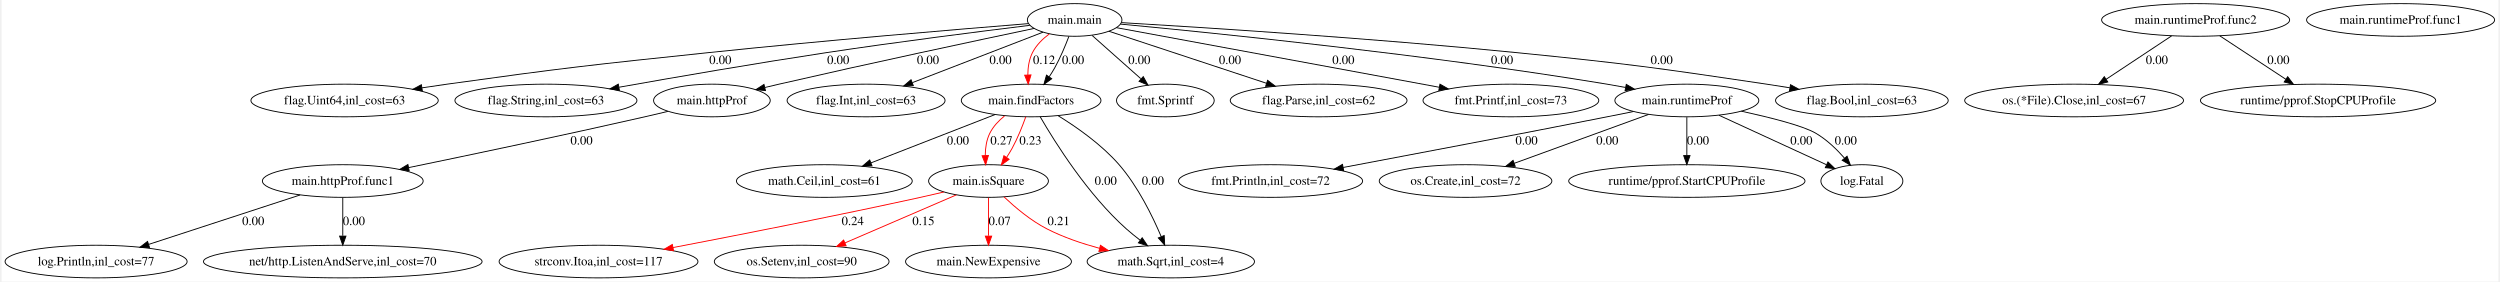
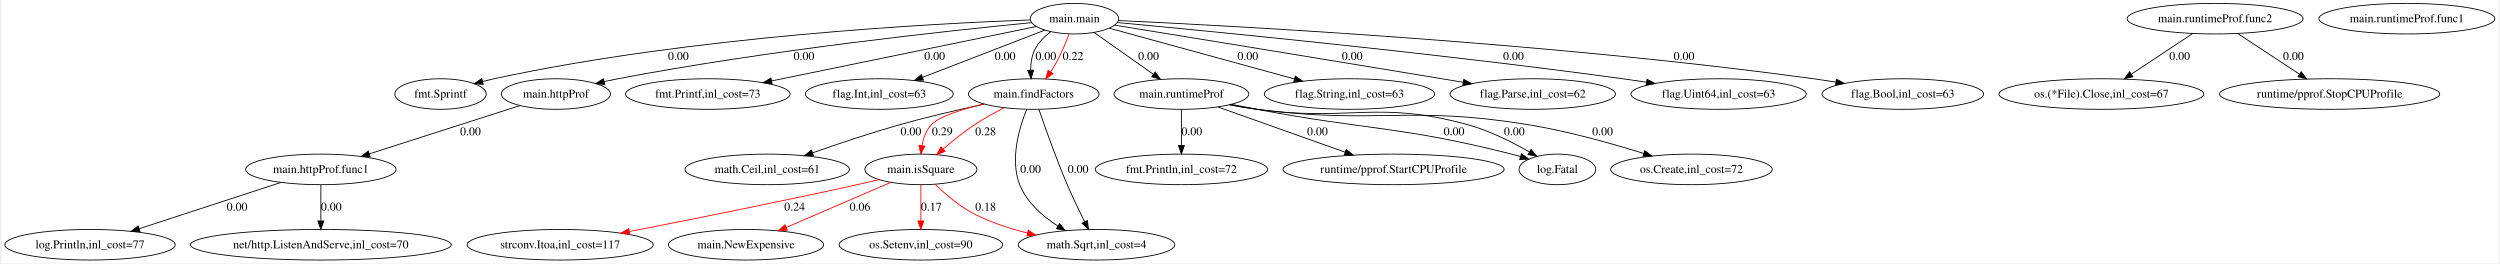
- <svg xmlns="http://www.w3.org/2000/svg" width="2753pt" height="310pt" viewBox="0.00 0.00 2753.01 310.40">
+ <svg xmlns="http://www.w3.org/2000/svg" width="2942pt" height="310pt" viewBox="0.00 0.00 2942.01 310.40">
  <g id="graph0" class="graph" transform="scale(1 1) rotate(0) translate(4 306.4)">
-     <polygon fill="#ffffff" stroke="transparent" points="-4,4 -4,-306.4 2749.005,-306.4 2749.005,4 -4,4" />
+     <polygon fill="#ffffff" stroke="transparent" points="-4,4 -4,-306.4 2938.005,-306.4 2938.005,4 -4,4" />
    <g id="node1" class="node">
-       <ellipse fill="none" stroke="#000000" cx="1395.178" cy="-106.8" rx="101.496" ry="18" />
-       <text text-anchor="middle" x="1395.178" y="-102.6" font-family="Times,serif" font-size="14.00" fill="#000000">fmt.Println,inl_cost=72</text>
+       <ellipse fill="none" stroke="#000000" cx="1386.178" cy="-106.8" rx="101.496" ry="18" />
+       <text text-anchor="middle" x="1386.178" y="-102.6" font-family="Times,serif" font-size="14.00" fill="#000000">fmt.Println,inl_cost=72</text>
    </g>
    <g id="node2" class="node">
-       <ellipse fill="none" stroke="#000000" cx="2281.178" cy="-195.6" rx="120.639" ry="18" />
-       <text text-anchor="middle" x="2281.178" y="-191.4" font-family="Times,serif" font-size="14.00" fill="#000000">os.(*File).Close,inl_cost=67</text>
+       <ellipse fill="none" stroke="#000000" cx="372.178" cy="-106.8" rx="88.627" ry="18" />
+       <text text-anchor="middle" x="372.178" y="-102.6" font-family="Times,serif" font-size="14.00" fill="#000000">main.httpProf.func1</text>
    </g>
    <g id="node3" class="node">
      <ellipse fill="none" stroke="#000000" cx="100.178" cy="-18" rx="100.356" ry="18" />
      <text text-anchor="middle" x="100.178" y="-13.8" font-family="Times,serif" font-size="14.00" fill="#000000">log.Println,inl_cost=77</text>
-     </g>
-     <g id="node4" class="node">
-       <ellipse fill="none" stroke="#000000" cx="374.178" cy="-195.6" rx="103.268" ry="18" />
-       <text text-anchor="middle" x="374.178" y="-191.4" font-family="Times,serif" font-size="14.00" fill="#000000">flag.Uint64,inl_cost=63</text>
-     </g>
-     <g id="node5" class="node">
-       <ellipse fill="none" stroke="#000000" cx="596.178" cy="-195.6" rx="100.335" ry="18" />
-       <text text-anchor="middle" x="596.178" y="-191.4" font-family="Times,serif" font-size="14.00" fill="#000000">flag.String,inl_cost=63</text>
-     </g>
-     <g id="node6" class="node">
-       <ellipse fill="none" stroke="#000000" cx="779.178" cy="-195.6" rx="64.325" ry="18" />
-       <text text-anchor="middle" x="779.178" y="-191.4" font-family="Times,serif" font-size="14.00" fill="#000000">main.httpProf</text>
-     </g>
-     <g id="node8" class="node">
-       <ellipse fill="none" stroke="#000000" cx="372.178" cy="-106.8" rx="88.627" ry="18" />
-       <text text-anchor="middle" x="372.178" y="-102.6" font-family="Times,serif" font-size="14.00" fill="#000000">main.httpProf.func1</text>
-     </g>
-     <g id="edge17" class="edge">
-       <path fill="none" stroke="#000000" d="M730.663,-183.585C722.178,-181.545 713.428,-179.48 705.178,-177.6 615.832,-157.24 512.567,-135.573 445.014,-121.649" />
-       <polygon fill="#000000" stroke="#000000" points="445.399,-118.156 434.899,-119.568 443.988,-125.012 445.399,-118.156" />
-       <text text-anchor="middle" x="635.428" y="-147" font-family="Times,serif" font-size="14.00" fill="#000000">0.00</text>
-     </g>
-     <g id="node7" class="node">
-       <ellipse fill="none" stroke="#000000" cx="372.178" cy="-18" rx="153.608" ry="18" />
-       <text text-anchor="middle" x="372.178" y="-13.8" font-family="Times,serif" font-size="14.00" fill="#000000">net/http.ListenAndServe,inl_cost=70</text>
    </g>
    <g id="edge18" class="edge">
      <path fill="none" stroke="#000000" d="M325.11,-91.434C278.782,-76.309 207.936,-53.18 158.16,-36.929" />
      <polygon fill="#000000" stroke="#000000" points="159.092,-33.552 148.499,-33.776 156.919,-40.206 159.092,-33.552" />
      <text text-anchor="middle" x="273.428" y="-58.2" font-family="Times,serif" font-size="14.00" fill="#000000">0.00</text>
    </g>
+     <g id="node23" class="node">
+       <ellipse fill="none" stroke="#000000" cx="372.178" cy="-18" rx="153.608" ry="18" />
+       <text text-anchor="middle" x="372.178" y="-13.8" font-family="Times,serif" font-size="14.00" fill="#000000">net/http.ListenAndServe,inl_cost=70</text>
+     </g>
    <g id="edge19" class="edge">
      <path fill="none" stroke="#000000" d="M372.178,-88.401C372.178,-76.295 372.178,-60.208 372.178,-46.467" />
      <polygon fill="#000000" stroke="#000000" points="375.678,-46.072 372.178,-36.072 368.678,-46.072 375.678,-46.072" />
      <text text-anchor="middle" x="384.428" y="-58.2" font-family="Times,serif" font-size="14.00" fill="#000000">0.00</text>
    </g>
-     <g id="node9" class="node">
+     <g id="node4" class="node">
+       <ellipse fill="none" stroke="#000000" cx="513.178" cy="-195.6" rx="53.868" ry="18" />
+       <text text-anchor="middle" x="513.178" y="-191.4" font-family="Times,serif" font-size="14.00" fill="#000000">fmt.Sprintf</text>
+     </g>
+     <g id="node5" class="node">
+       <ellipse fill="none" stroke="#000000" cx="649.178" cy="-195.6" rx="64.325" ry="18" />
+       <text text-anchor="middle" x="649.178" y="-191.4" font-family="Times,serif" font-size="14.00" fill="#000000">main.httpProf</text>
+     </g>
+     <g id="edge17" class="edge">
+       <path fill="none" stroke="#000000" d="M606.806,-182.017C559.295,-166.786 482.005,-142.008 429.213,-125.084" />
+       <polygon fill="#000000" stroke="#000000" points="430.245,-121.74 419.654,-122.02 428.108,-128.405 430.245,-121.74" />
+       <text text-anchor="middle" x="548.428" y="-147" font-family="Times,serif" font-size="14.00" fill="#000000">0.00</text>
+     </g>
+     <g id="node6" class="node">
+       <ellipse fill="none" stroke="#000000" cx="898.178" cy="-106.8" rx="96.903" ry="18" />
+       <text text-anchor="middle" x="898.178" y="-102.6" font-family="Times,serif" font-size="14.00" fill="#000000">math.Ceil,inl_cost=61</text>
+     </g>
+     <g id="node7" class="node">
+       <ellipse fill="none" stroke="#000000" cx="1079.178" cy="-106.8" rx="66.029" ry="18" />
+       <text text-anchor="middle" x="1079.178" y="-102.6" font-family="Times,serif" font-size="14.00" fill="#000000">main.isSquare</text>
+     </g>
+     <g id="node8" class="node">
      <ellipse fill="none" stroke="#000000" cx="654.178" cy="-18" rx="109.629" ry="18" />
      <text text-anchor="middle" x="654.178" y="-13.8" font-family="Times,serif" font-size="14.00" fill="#000000">strconv.Itoa,inl_cost=117</text>
    </g>
+     <g id="edge4" class="edge">
+       <path fill="none" stroke="#ff0000" d="M1030.017,-94.734C1021.417,-92.7 1012.546,-90.65 1004.178,-88.8 912.586,-68.552 806.996,-47.506 735.952,-33.679" />
+       <polygon fill="#ff0000" stroke="#ff0000" points="736.21,-30.163 725.726,-31.692 734.875,-37.035 736.21,-30.163" />
+       <text text-anchor="middle" x="930.428" y="-58.2" font-family="Times,serif" font-size="14.00" fill="#000000">0.24</text>
+     </g>
+     <g id="node14" class="node">
+       <ellipse fill="none" stroke="#000000" cx="873.178" cy="-18" rx="91.435" ry="18" />
+       <text text-anchor="middle" x="873.178" y="-13.8" font-family="Times,serif" font-size="14.00" fill="#000000">main.NewExpensive</text>
+     </g>
+     <g id="edge2" class="edge">
+       <path fill="none" stroke="#ff0000" d="M1043.765,-91.535C1009.723,-76.861 958.047,-54.584 920.492,-38.396" />
+       <polygon fill="#ff0000" stroke="#ff0000" points="921.837,-35.164 911.268,-34.419 919.066,-41.592 921.837,-35.164" />
+       <text text-anchor="middle" x="1007.428" y="-58.2" font-family="Times,serif" font-size="14.00" fill="#000000">0.06</text>
+     </g>
+     <g id="node22" class="node">
+       <ellipse fill="none" stroke="#000000" cx="1079.178" cy="-18" rx="96.325" ry="18" />
+       <text text-anchor="middle" x="1079.178" y="-13.8" font-family="Times,serif" font-size="14.00" fill="#000000">os.Setenv,inl_cost=90</text>
+     </g>
+     <g id="edge3" class="edge">
+       <path fill="none" stroke="#ff0000" d="M1079.178,-88.401C1079.178,-76.295 1079.178,-60.208 1079.178,-46.467" />
+       <polygon fill="#ff0000" stroke="#ff0000" points="1082.678,-46.072 1079.178,-36.072 1075.678,-46.072 1082.678,-46.072" />
+       <text text-anchor="middle" x="1091.428" y="-58.2" font-family="Times,serif" font-size="14.00" fill="#000000">0.17</text>
+     </g>
+     <g id="node26" class="node">
+       <ellipse fill="none" stroke="#000000" cx="1286.178" cy="-18" rx="92.248" ry="18" />
+       <text text-anchor="middle" x="1286.178" y="-13.8" font-family="Times,serif" font-size="14.00" fill="#000000">math.Sqrt,inl_cost=4</text>
+     </g>
+     <g id="edge1" class="edge">
+       <path fill="none" stroke="#ff0000" d="M1095.969,-89.196C1107.961,-77.599 1125.035,-62.956 1142.678,-54 1161.857,-44.264 1183.843,-37.046 1204.747,-31.74" />
+       <polygon fill="#ff0000" stroke="#ff0000" points="1205.686,-35.114 1214.582,-29.36 1204.04,-28.31 1205.686,-35.114" />
+       <text text-anchor="middle" x="1155.428" y="-58.2" font-family="Times,serif" font-size="14.00" fill="#000000">0.18</text>
+     </g>
+     <g id="node9" class="node">
+       <ellipse fill="none" stroke="#000000" cx="828.178" cy="-195.6" rx="96.901" ry="18" />
+       <text text-anchor="middle" x="828.178" y="-191.4" font-family="Times,serif" font-size="14.00" fill="#000000">fmt.Printf,inl_cost=73</text>
+     </g>
    <g id="node10" class="node">
-       <ellipse fill="none" stroke="#000000" cx="949.178" cy="-195.6" rx="87.074" ry="18" />
-       <text text-anchor="middle" x="949.178" y="-191.4" font-family="Times,serif" font-size="14.00" fill="#000000">flag.Int,inl_cost=63</text>
+       <ellipse fill="none" stroke="#000000" cx="1636.178" cy="-106.8" rx="130.27" ry="18" />
+       <text text-anchor="middle" x="1636.178" y="-102.6" font-family="Times,serif" font-size="14.00" fill="#000000">runtime/pprof.StartCPUProfile</text>
    </g>
    <g id="node11" class="node">
-       <ellipse fill="none" stroke="#000000" cx="878.178" cy="-18" rx="96.325" ry="18" />
-       <text text-anchor="middle" x="878.178" y="-13.8" font-family="Times,serif" font-size="14.00" fill="#000000">os.Setenv,inl_cost=90</text>
+       <ellipse fill="none" stroke="#000000" cx="1030.178" cy="-195.6" rx="87.074" ry="18" />
+       <text text-anchor="middle" x="1030.178" y="-191.4" font-family="Times,serif" font-size="14.00" fill="#000000">flag.Int,inl_cost=63</text>
    </g>
    <g id="node12" class="node">
-       <ellipse fill="none" stroke="#000000" cx="903.178" cy="-106.8" rx="96.903" ry="18" />
-       <text text-anchor="middle" x="903.178" y="-102.6" font-family="Times,serif" font-size="14.00" fill="#000000">math.Ceil,inl_cost=61</text>
+       <ellipse fill="none" stroke="#000000" cx="1212.178" cy="-195.6" rx="76.984" ry="18" />
+       <text text-anchor="middle" x="1212.178" y="-191.4" font-family="Times,serif" font-size="14.00" fill="#000000">main.findFactors</text>
+     </g>
+     <g id="edge5" class="edge">
+       <path fill="none" stroke="#000000" d="M1153.853,-183.735C1124.008,-177.294 1087.206,-168.78 1054.678,-159.6 1019.94,-149.797 981.526,-136.868 951.449,-126.258" />
+       <polygon fill="#000000" stroke="#000000" points="952.587,-122.948 941.993,-122.902 950.246,-129.545 952.587,-122.948" />
+       <text text-anchor="middle" x="1067.428" y="-147" font-family="Times,serif" font-size="14.00" fill="#000000">0.00</text>
+     </g>
+     <g id="edge7" class="edge">
+       <path fill="none" stroke="#ff0000" d="M1153.572,-183.902C1127.483,-177.562 1100.632,-169.088 1091.678,-159.6 1085.404,-152.952 1082.091,-143.759 1080.394,-134.904" />
+       <polygon fill="#ff0000" stroke="#ff0000" points="1083.844,-134.294 1079.066,-124.838 1076.905,-135.21 1083.844,-134.294" />
+       <text text-anchor="middle" x="1104.428" y="-147" font-family="Times,serif" font-size="14.00" fill="#000000">0.29</text>
+     </g>
+     <g id="edge8" class="edge">
+       <path fill="none" stroke="#ff0000" d="M1177.407,-179.442C1166.039,-173.678 1153.548,-166.812 1142.678,-159.6 1129.796,-151.053 1116.5,-140.339 1105.424,-130.799" />
+       <polygon fill="#ff0000" stroke="#ff0000" points="1107.617,-128.067 1097.79,-124.108 1103.003,-133.331 1107.617,-128.067" />
+       <text text-anchor="middle" x="1155.428" y="-147" font-family="Times,serif" font-size="14.00" fill="#000000">0.28</text>
+     </g>
+     <g id="edge6" class="edge">
+       <path fill="none" stroke="#000000" d="M1203.881,-177.585C1195.093,-155.832 1183.977,-118.471 1195.678,-88.8 1203.916,-67.908 1222.411,-51.699 1240.547,-40.094" />
+       <polygon fill="#000000" stroke="#000000" points="1242.622,-42.931 1249.375,-34.767 1239.005,-36.937 1242.622,-42.931" />
+       <text text-anchor="middle" x="1208.428" y="-102.6" font-family="Times,serif" font-size="14.00" fill="#000000">0.00</text>
+     </g>
+     <g id="edge9" class="edge">
+       <path fill="none" stroke="#000000" d="M1218.214,-177.624C1225.54,-156.226 1238.549,-119.522 1251.678,-88.8 1257.947,-74.129 1265.668,-58.124 1272.216,-45.049" />
+       <polygon fill="#000000" stroke="#000000" points="1275.348,-46.61 1276.738,-36.106 1269.102,-43.45 1275.348,-46.61" />
+       <text text-anchor="middle" x="1264.428" y="-102.6" font-family="Times,serif" font-size="14.00" fill="#000000">0.00</text>
    </g>
    <g id="node13" class="node">
-       <ellipse fill="none" stroke="#000000" cx="1084.178" cy="-18" rx="91.435" ry="18" />
-       <text text-anchor="middle" x="1084.178" y="-13.8" font-family="Times,serif" font-size="14.00" fill="#000000">main.NewExpensive</text>
-     </g>
-     <g id="node14" class="node">
-       <ellipse fill="none" stroke="#000000" cx="1131.178" cy="-195.6" rx="76.984" ry="18" />
-       <text text-anchor="middle" x="1131.178" y="-191.4" font-family="Times,serif" font-size="14.00" fill="#000000">main.findFactors</text>
-     </g>
-     <g id="edge7" class="edge">
-       <path fill="none" stroke="#000000" d="M1091.463,-180.132C1053.468,-165.334 995.973,-142.941 954.517,-126.795" />
-       <polygon fill="#000000" stroke="#000000" points="955.726,-123.51 945.138,-123.142 953.186,-130.033 955.726,-123.51" />
-       <text text-anchor="middle" x="1050.428" y="-147" font-family="Times,serif" font-size="14.00" fill="#000000">0.00</text>
+       <ellipse fill="none" stroke="#000000" cx="1386.178" cy="-195.6" rx="79.352" ry="18" />
+       <text text-anchor="middle" x="1386.178" y="-191.4" font-family="Times,serif" font-size="14.00" fill="#000000">main.runtimeProf</text>
+     </g>
+     <g id="edge11" class="edge">
+       <path fill="none" stroke="#000000" d="M1386.178,-177.201C1386.178,-165.095 1386.178,-149.008 1386.178,-135.267" />
+       <polygon fill="#000000" stroke="#000000" points="1389.678,-134.872 1386.178,-124.872 1382.678,-134.872 1389.678,-134.872" />
+       <text text-anchor="middle" x="1398.428" y="-147" font-family="Times,serif" font-size="14.00" fill="#000000">0.00</text>
+     </g>
+     <g id="edge14" class="edge">
+       <path fill="none" stroke="#000000" d="M1429.154,-180.335C1470.601,-165.613 1533.589,-143.24 1579.201,-127.038" />
+       <polygon fill="#000000" stroke="#000000" points="1580.404,-130.325 1588.656,-123.68 1578.061,-123.729 1580.404,-130.325" />
+       <text text-anchor="middle" x="1546.428" y="-147" font-family="Times,serif" font-size="14.00" fill="#000000">0.00</text>
+     </g>
+     <g id="node16" class="node">
+       <ellipse fill="none" stroke="#000000" cx="1829.178" cy="-106.8" rx="45.201" ry="18" />
+       <text text-anchor="middle" x="1829.178" y="-102.6" font-family="Times,serif" font-size="14.00" fill="#000000">log.Fatal</text>
+     </g>
+     <g id="edge10" class="edge">
+       <path fill="none" stroke="#000000" d="M1445.021,-183.48C1455.074,-181.472 1465.419,-179.445 1475.178,-177.6 1608.203,-152.446 1643.937,-158.03 1775.178,-124.8 1778.586,-123.937 1782.09,-122.966 1785.597,-121.934" />
+       <polygon fill="#000000" stroke="#000000" points="1786.891,-125.198 1795.413,-118.903 1784.825,-118.51 1786.891,-125.198" />
+       <text text-anchor="middle" x="1707.428" y="-147" font-family="Times,serif" font-size="14.00" fill="#000000">0.00</text>
+     </g>
+     <g id="edge13" class="edge">
+       <path fill="none" stroke="#000000" d="M1442.969,-182.995C1453.63,-180.947 1464.713,-179.032 1475.178,-177.6 1584.669,-162.616 1616.59,-188.789 1723.178,-159.6 1748.972,-152.536 1775.92,-139.019 1796.191,-127.43" />
+       <polygon fill="#000000" stroke="#000000" points="1798.143,-130.343 1805.006,-122.271 1794.607,-124.301 1798.143,-130.343" />
+       <text text-anchor="middle" x="1778.428" y="-147" font-family="Times,serif" font-size="14.00" fill="#000000">0.00</text>
    </g>
    <g id="node20" class="node">
-       <ellipse fill="none" stroke="#000000" cx="1084.178" cy="-106.8" rx="66.029" ry="18" />
-       <text text-anchor="middle" x="1084.178" y="-102.6" font-family="Times,serif" font-size="14.00" fill="#000000">main.isSquare</text>
-     </g>
-     <g id="edge5" class="edge">
-       <path fill="none" stroke="#ff0000" d="M1101.824,-178.547C1095.38,-173.33 1089.381,-166.983 1085.678,-159.6 1081.92,-152.107 1080.654,-143.234 1080.58,-134.921" />
-       <polygon fill="#ff0000" stroke="#ff0000" points="1084.081,-134.982 1081.026,-124.837 1077.088,-134.673 1084.081,-134.982" />
-       <text text-anchor="middle" x="1098.428" y="-147" font-family="Times,serif" font-size="14.00" fill="#000000">0.27</text>
-     </g>
-     <g id="edge9" class="edge">
-       <path fill="none" stroke="#ff0000" d="M1125.235,-177.502C1121.504,-167.069 1116.254,-153.869 1110.178,-142.8 1108.365,-139.497 1106.296,-136.143 1104.136,-132.878" />
-       <polygon fill="#ff0000" stroke="#ff0000" points="1106.909,-130.735 1098.315,-124.538 1101.169,-134.742 1106.909,-130.735" />
-       <text text-anchor="middle" x="1130.428" y="-147" font-family="Times,serif" font-size="14.00" fill="#000000">0.23</text>
+       <ellipse fill="none" stroke="#000000" cx="1987.178" cy="-106.8" rx="95.159" ry="18" />
+       <text text-anchor="middle" x="1987.178" y="-102.6" font-family="Times,serif" font-size="14.00" fill="#000000">os.Create,inl_cost=72</text>
+     </g>
+     <g id="edge12" class="edge">
+       <path fill="none" stroke="#000000" d="M1442.951,-182.857C1453.614,-180.823 1464.702,-178.948 1475.178,-177.6 1616.02,-159.479 1654.027,-182.463 1794.178,-159.6 1840.915,-151.976 1892.602,-137.5 1930.716,-125.631" />
+       <polygon fill="#000000" stroke="#000000" points="1932.11,-128.862 1940.595,-122.519 1930.006,-122.185 1932.11,-128.862" />
+       <text text-anchor="middle" x="1882.428" y="-147" font-family="Times,serif" font-size="14.00" fill="#000000">0.00</text>
+     </g>
+     <g id="node15" class="node">
+       <ellipse fill="none" stroke="#000000" cx="1584.178" cy="-195.6" rx="100.335" ry="18" />
+       <text text-anchor="middle" x="1584.178" y="-191.4" font-family="Times,serif" font-size="14.00" fill="#000000">flag.String,inl_cost=63</text>
+     </g>
+     <g id="node17" class="node">
+       <ellipse fill="none" stroke="#000000" cx="2604.178" cy="-284.4" rx="103.655" ry="18" />
+       <text text-anchor="middle" x="2604.178" y="-280.2" font-family="Times,serif" font-size="14.00" fill="#000000">main.runtimeProf.func2</text>
+     </g>
+     <g id="node18" class="node">
+       <ellipse fill="none" stroke="#000000" cx="2470.178" cy="-195.6" rx="120.639" ry="18" />
+       <text text-anchor="middle" x="2470.178" y="-191.4" font-family="Times,serif" font-size="14.00" fill="#000000">os.(*File).Close,inl_cost=67</text>
+     </g>
+     <g id="edge15" class="edge">
+       <path fill="none" stroke="#000000" d="M2577.704,-266.856C2557.008,-253.141 2528.049,-233.951 2505.398,-218.94" />
+       <polygon fill="#000000" stroke="#000000" points="2507.325,-216.018 2497.056,-213.411 2503.458,-221.853 2507.325,-216.018" />
+       <text text-anchor="middle" x="2562.428" y="-235.8" font-family="Times,serif" font-size="14.00" fill="#000000">0.00</text>
    </g>
    <g id="node21" class="node">
-       <ellipse fill="none" stroke="#000000" cx="1285.178" cy="-18" rx="92.248" ry="18" />
-       <text text-anchor="middle" x="1285.178" y="-13.8" font-family="Times,serif" font-size="14.00" fill="#000000">math.Sqrt,inl_cost=4</text>
-     </g>
-     <g id="edge6" class="edge">
-       <path fill="none" stroke="#000000" d="M1141.162,-177.646C1157.87,-148.812 1193.859,-91.613 1236.178,-54 1240.941,-49.766 1246.184,-45.527 1251.414,-41.52" />
-       <polygon fill="#000000" stroke="#000000" points="1253.628,-44.235 1259.552,-35.45 1249.443,-38.624 1253.628,-44.235" />
-       <text text-anchor="middle" x="1213.428" y="-102.6" font-family="Times,serif" font-size="14.00" fill="#000000">0.00</text>
-     </g>
-     <g id="edge8" class="edge">
-       <path fill="none" stroke="#000000" d="M1161.086,-178.736C1181.82,-165.944 1209.035,-146.835 1228.178,-124.8 1248.829,-101.028 1264.832,-68.499 1274.554,-45.606" />
-       <polygon fill="#000000" stroke="#000000" points="1277.882,-46.715 1278.452,-36.136 1271.409,-44.051 1277.882,-46.715" />
-       <text text-anchor="middle" x="1265.428" y="-102.6" font-family="Times,serif" font-size="14.00" fill="#000000">0.00</text>
-     </g>
-     <g id="node15" class="node">
-       <ellipse fill="none" stroke="#000000" cx="1610.178" cy="-106.8" rx="95.159" ry="18" />
-       <text text-anchor="middle" x="1610.178" y="-102.6" font-family="Times,serif" font-size="14.00" fill="#000000">os.Create,inl_cost=72</text>
-     </g>
-     <g id="node16" class="node">
-       <ellipse fill="none" stroke="#000000" cx="1854.178" cy="-106.8" rx="130.27" ry="18" />
-       <text text-anchor="middle" x="1854.178" y="-102.6" font-family="Times,serif" font-size="14.00" fill="#000000">runtime/pprof.StartCPUProfile</text>
-     </g>
-     <g id="node17" class="node">
-       <ellipse fill="none" stroke="#000000" cx="1179.178" cy="-284.4" rx="52.146" ry="18" />
-       <text text-anchor="middle" x="1179.178" y="-280.2" font-family="Times,serif" font-size="14.00" fill="#000000">main.main</text>
+       <ellipse fill="none" stroke="#000000" cx="2739.178" cy="-195.6" rx="129.713" ry="18" />
+       <text text-anchor="middle" x="2739.178" y="-191.4" font-family="Times,serif" font-size="14.00" fill="#000000">runtime/pprof.StopCPUProfile</text>
+     </g>
+     <g id="edge16" class="edge">
+       <path fill="none" stroke="#000000" d="M2630.849,-266.856C2651.7,-253.141 2680.874,-233.951 2703.695,-218.94" />
+       <polygon fill="#000000" stroke="#000000" points="2705.668,-221.831 2712.099,-213.411 2701.821,-215.983 2705.668,-221.831" />
+       <text text-anchor="middle" x="2696.428" y="-235.8" font-family="Times,serif" font-size="14.00" fill="#000000">0.00</text>
+     </g>
+     <g id="node19" class="node">
+       <ellipse fill="none" stroke="#000000" cx="1800.178" cy="-195.6" rx="97.444" ry="18" />
+       <text text-anchor="middle" x="1800.178" y="-191.4" font-family="Times,serif" font-size="14.00" fill="#000000">flag.Parse,inl_cost=62</text>
+     </g>
+     <g id="node24" class="node">
+       <ellipse fill="none" stroke="#000000" cx="2019.178" cy="-195.6" rx="103.268" ry="18" />
+       <text text-anchor="middle" x="2019.178" y="-191.4" font-family="Times,serif" font-size="14.00" fill="#000000">flag.Uint64,inl_cost=63</text>
+     </g>
+     <g id="node25" class="node">
+       <ellipse fill="none" stroke="#000000" cx="2236.178" cy="-195.6" rx="95.182" ry="18" />
+       <text text-anchor="middle" x="2236.178" y="-191.4" font-family="Times,serif" font-size="14.00" fill="#000000">flag.Bool,inl_cost=63</text>
+     </g>
+     <g id="node27" class="node">
+       <ellipse fill="none" stroke="#000000" cx="2830.178" cy="-284.4" rx="103.655" ry="18" />
+       <text text-anchor="middle" x="2830.178" y="-280.2" font-family="Times,serif" font-size="14.00" fill="#000000">main.runtimeProf.func1</text>
+     </g>
+     <g id="node28" class="node">
+       <ellipse fill="none" stroke="#000000" cx="1260.178" cy="-284.4" rx="52.146" ry="18" />
+       <text text-anchor="middle" x="1260.178" y="-280.2" font-family="Times,serif" font-size="14.00" fill="#000000">main.main</text>
+     </g>
+     <g id="edge25" class="edge">
+       <path fill="none" stroke="#000000" d="M1208.088,-282.885C1092.909,-278.695 808.409,-263.707 576.178,-213.6 571.807,-212.657 567.292,-211.579 562.782,-210.43" />
+       <polygon fill="#000000" stroke="#000000" points="563.534,-207.008 552.971,-207.825 561.738,-213.774 563.534,-207.008" />
+       <text text-anchor="middle" x="793.428" y="-235.8" font-family="Times,serif" font-size="14.00" fill="#000000">0.00</text>
+     </g>
+     <g id="edge23" class="edge">
+       <path fill="none" stroke="#000000" d="M1209.803,-279.731C1114.196,-270.437 900.083,-247.549 722.178,-213.6 716.889,-212.591 711.409,-211.439 705.937,-210.218" />
+       <polygon fill="#000000" stroke="#000000" points="706.67,-206.795 696.139,-207.959 705.097,-213.616 706.67,-206.795" />
+       <text text-anchor="middle" x="941.428" y="-235.8" font-family="Times,serif" font-size="14.00" fill="#000000">0.00</text>
    </g>
    <g id="edge30" class="edge">
-       <path fill="none" stroke="#000000" d="M1128.172,-280.36C1051.566,-274.178 902.281,-261.68 775.678,-248.4 647.231,-234.926 615.084,-231.495 487.178,-213.6 478.22,-212.347 468.874,-210.97 459.562,-209.553" />
-       <polygon fill="#000000" stroke="#000000" points="459.905,-206.065 449.49,-208.004 458.841,-212.983 459.905,-206.065" />
-       <text text-anchor="middle" x="788.428" y="-235.8" font-family="Times,serif" font-size="14.00" fill="#000000">0.00</text>
+       <path fill="none" stroke="#000000" d="M1215.169,-275.148C1141.223,-259.948 993.271,-229.536 903.257,-211.033" />
+       <polygon fill="#000000" stroke="#000000" points="903.885,-207.589 893.385,-209.004 902.476,-214.446 903.885,-207.589" />
+       <text text-anchor="middle" x="1095.428" y="-235.8" font-family="Times,serif" font-size="14.00" fill="#000000">0.00</text>
+     </g>
+     <g id="edge27" class="edge">
+       <path fill="none" stroke="#000000" d="M1225.246,-270.913C1186.925,-256.118 1125.057,-232.232 1081.283,-215.331" />
+       <polygon fill="#000000" stroke="#000000" points="1082.269,-211.96 1071.679,-211.623 1079.747,-218.49 1082.269,-211.96" />
+       <text text-anchor="middle" x="1178.428" y="-235.8" font-family="Times,serif" font-size="14.00" fill="#000000">0.00</text>
+     </g>
+     <g id="edge24" class="edge">
+       <path fill="none" stroke="#000000" d="M1232.13,-268.953C1224.824,-263.473 1217.841,-256.591 1213.678,-248.4 1209.88,-240.927 1208.603,-232.06 1208.531,-223.746" />
+       <polygon fill="#000000" stroke="#000000" points="1212.032,-223.805 1208.985,-213.658 1205.039,-223.49 1212.032,-223.805" />
+       <text text-anchor="middle" x="1226.428" y="-235.8" font-family="Times,serif" font-size="14.00" fill="#000000">0.00</text>
+     </g>
+     <g id="edge29" class="edge">
+       <path fill="none" stroke="#ff0000" d="M1253.833,-266.32C1249.885,-255.893 1244.385,-242.693 1238.178,-231.6 1236.338,-228.312 1234.253,-224.967 1232.083,-221.707" />
+       <polygon fill="#ff0000" stroke="#ff0000" points="1234.853,-219.561 1226.253,-213.373 1229.118,-223.573 1234.853,-219.561" />
+       <text text-anchor="middle" x="1258.428" y="-235.8" font-family="Times,serif" font-size="14.00" fill="#000000">0.22</text>
+     </g>
+     <g id="edge22" class="edge">
+       <path fill="none" stroke="#000000" d="M1283.288,-268.113C1302.857,-254.322 1331.148,-234.383 1353.113,-218.903" />
+       <polygon fill="#000000" stroke="#000000" points="1355.333,-221.62 1361.491,-212.998 1351.301,-215.898 1355.333,-221.62" />
+       <text text-anchor="middle" x="1347.428" y="-235.8" font-family="Times,serif" font-size="14.00" fill="#000000">0.00</text>
+     </g>
+     <g id="edge20" class="edge">
+       <path fill="none" stroke="#000000" d="M1301.213,-273.153C1356.2,-258.083 1454.387,-231.172 1519.407,-213.352" />
+       <polygon fill="#000000" stroke="#000000" points="1520.429,-216.701 1529.148,-210.682 1518.579,-209.95 1520.429,-216.701" />
+       <text text-anchor="middle" x="1464.428" y="-235.8" font-family="Times,serif" font-size="14.00" fill="#000000">0.00</text>
+     </g>
+     <g id="edge28" class="edge">
+       <path fill="none" stroke="#000000" d="M1307.603,-276.719C1387.275,-263.798 1553.032,-236.845 1693.178,-213.6 1701.325,-212.249 1709.821,-210.832 1718.306,-209.412" />
+       <polygon fill="#000000" stroke="#000000" points="1718.956,-212.852 1728.24,-207.748 1717.799,-205.949 1718.956,-212.852" />
+       <text text-anchor="middle" x="1587.428" y="-235.8" font-family="Times,serif" font-size="14.00" fill="#000000">0.00</text>
    </g>
    <g id="edge26" class="edge">
-       <path fill="none" stroke="#000000" d="M1129.689,-278.462C1074.845,-271.746 983.814,-260.203 905.678,-248.4 827.819,-236.639 739.278,-221.338 676.903,-210.238" />
-       <polygon fill="#000000" stroke="#000000" points="677.194,-206.735 666.735,-208.424 675.965,-213.626 677.194,-206.735" />
-       <text text-anchor="middle" x="918.428" y="-235.8" font-family="Times,serif" font-size="14.00" fill="#000000">0.00</text>
-     </g>
-     <g id="edge23" class="edge">
-       <path fill="none" stroke="#000000" d="M1134.543,-275.072C1071.674,-261.849 953.501,-236.692 853.178,-213.6 848.153,-212.443 842.941,-211.221 837.717,-209.981" />
-       <polygon fill="#000000" stroke="#000000" points="838.24,-206.507 827.7,-207.584 836.611,-213.315 838.24,-206.507" />
-       <text text-anchor="middle" x="1017.428" y="-235.8" font-family="Times,serif" font-size="14.00" fill="#000000">0.00</text>
-     </g>
-     <g id="edge20" class="edge">
-       <path fill="none" stroke="#000000" d="M1144.246,-270.913C1105.925,-256.118 1044.057,-232.232 1000.283,-215.331" />
-       <polygon fill="#000000" stroke="#000000" points="1001.269,-211.96 990.679,-211.623 998.747,-218.49 1001.269,-211.96" />
-       <text text-anchor="middle" x="1097.428" y="-235.8" font-family="Times,serif" font-size="14.00" fill="#000000">0.00</text>
-     </g>
-     <g id="edge24" class="edge">
-       <path fill="none" stroke="#ff0000" d="M1151.13,-268.953C1143.824,-263.473 1136.841,-256.591 1132.678,-248.4 1128.88,-240.927 1127.603,-232.06 1127.531,-223.746" />
-       <polygon fill="#ff0000" stroke="#ff0000" points="1131.032,-223.805 1127.985,-213.658 1124.039,-223.49 1131.032,-223.805" />
-       <text text-anchor="middle" x="1145.428" y="-235.8" font-family="Times,serif" font-size="14.00" fill="#000000">0.12</text>
-     </g>
-     <g id="edge27" class="edge">
-       <path fill="none" stroke="#000000" d="M1172.833,-266.32C1168.885,-255.893 1163.385,-242.693 1157.178,-231.6 1155.338,-228.312 1153.253,-224.967 1151.083,-221.707" />
-       <polygon fill="#000000" stroke="#000000" points="1153.853,-219.561 1145.253,-213.373 1148.118,-223.573 1153.853,-219.561" />
-       <text text-anchor="middle" x="1177.428" y="-235.8" font-family="Times,serif" font-size="14.00" fill="#000000">0.00</text>
-     </g>
-     <g id="node18" class="node">
-       <ellipse fill="none" stroke="#000000" cx="1279.178" cy="-195.6" rx="53.868" ry="18" />
-       <text text-anchor="middle" x="1279.178" y="-191.4" font-family="Times,serif" font-size="14.00" fill="#000000">fmt.Sprintf</text>
-     </g>
-     <g id="edge28" class="edge">
-       <path fill="none" stroke="#000000" d="M1198.459,-267.279C1213.676,-253.765 1235.092,-234.748 1252.041,-219.697" />
-       <polygon fill="#000000" stroke="#000000" points="1254.803,-221.926 1259.956,-212.669 1250.155,-216.692 1254.803,-221.926" />
-       <text text-anchor="middle" x="1250.428" y="-235.8" font-family="Times,serif" font-size="14.00" fill="#000000">0.00</text>
-     </g>
-     <g id="node22" class="node">
-       <ellipse fill="none" stroke="#000000" cx="1448.178" cy="-195.6" rx="97.444" ry="18" />
-       <text text-anchor="middle" x="1448.178" y="-191.4" font-family="Times,serif" font-size="14.00" fill="#000000">flag.Parse,inl_cost=62</text>
+       <path fill="none" stroke="#000000" d="M1310.549,-279.814C1419.449,-269.693 1684.853,-243.923 1906.178,-213.6 1915.211,-212.362 1924.638,-210.99 1934.026,-209.571" />
+       <polygon fill="#000000" stroke="#000000" points="1934.823,-212.99 1944.178,-208.017 1933.764,-206.07 1934.823,-212.99" />
+       <text text-anchor="middle" x="1777.428" y="-235.8" font-family="Times,serif" font-size="14.00" fill="#000000">0.00</text>
    </g>
    <g id="edge21" class="edge">
-       <path fill="none" stroke="#000000" d="M1216.864,-271.959C1262.057,-257.041 1338.271,-231.881 1390.793,-214.543" />
-       <polygon fill="#000000" stroke="#000000" points="1391.912,-217.86 1400.311,-211.401 1389.718,-211.213 1391.912,-217.86" />
-       <text text-anchor="middle" x="1350.428" y="-235.8" font-family="Times,serif" font-size="14.00" fill="#000000">0.00</text>
-     </g>
-     <g id="node23" class="node">
-       <ellipse fill="none" stroke="#000000" cx="1660.178" cy="-195.6" rx="96.901" ry="18" />
-       <text text-anchor="middle" x="1660.178" y="-191.4" font-family="Times,serif" font-size="14.00" fill="#000000">fmt.Printf,inl_cost=73</text>
-     </g>
-     <g id="edge29" class="edge">
-       <path fill="none" stroke="#000000" d="M1225.298,-275.885C1307.447,-260.719 1479.971,-228.869 1581.284,-210.165" />
-       <polygon fill="#000000" stroke="#000000" points="1581.964,-213.599 1591.162,-208.341 1580.693,-206.715 1581.964,-213.599" />
-       <text text-anchor="middle" x="1475.428" y="-235.8" font-family="Times,serif" font-size="14.00" fill="#000000">0.00</text>
-     </g>
-     <g id="node24" class="node">
-       <ellipse fill="none" stroke="#000000" cx="1854.178" cy="-195.6" rx="79.352" ry="18" />
-       <text text-anchor="middle" x="1854.178" y="-191.4" font-family="Times,serif" font-size="14.00" fill="#000000">main.runtimeProf</text>
-     </g>
-     <g id="edge22" class="edge">
-       <path fill="none" stroke="#000000" d="M1229.642,-279.817C1331.478,-270.236 1568.694,-246.244 1766.178,-213.6 1772.793,-212.506 1779.669,-211.272 1786.532,-209.976" />
-       <polygon fill="#000000" stroke="#000000" points="1787.39,-213.375 1796.544,-208.041 1786.062,-206.502 1787.39,-213.375" />
-       <text text-anchor="middle" x="1650.428" y="-235.8" font-family="Times,serif" font-size="14.00" fill="#000000">0.00</text>
-     </g>
-     <g id="node28" class="node">
-       <ellipse fill="none" stroke="#000000" cx="2047.178" cy="-195.6" rx="95.182" ry="18" />
-       <text text-anchor="middle" x="2047.178" y="-191.4" font-family="Times,serif" font-size="14.00" fill="#000000">flag.Bool,inl_cost=63</text>
-     </g>
-     <g id="edge25" class="edge">
-       <path fill="none" stroke="#000000" d="M1230.792,-281.463C1319.783,-276.203 1507.794,-264.228 1666.178,-248.4 1789.203,-236.105 1819.884,-231.783 1942.178,-213.6 1950.462,-212.368 1959.1,-211.009 1967.708,-209.606" />
-       <polygon fill="#000000" stroke="#000000" points="1968.481,-213.026 1977.777,-207.944 1967.34,-206.12 1968.481,-213.026" />
-       <text text-anchor="middle" x="1826.428" y="-235.8" font-family="Times,serif" font-size="14.00" fill="#000000">0.00</text>
-     </g>
-     <g id="node19" class="node">
-       <ellipse fill="none" stroke="#000000" cx="2550.178" cy="-195.6" rx="129.713" ry="18" />
-       <text text-anchor="middle" x="2550.178" y="-191.4" font-family="Times,serif" font-size="14.00" fill="#000000">runtime/pprof.StopCPUProfile</text>
-     </g>
-     <g id="edge2" class="edge">
-       <path fill="none" stroke="#ff0000" d="M1035.022,-94.715C1026.421,-92.683 1017.548,-90.638 1009.178,-88.8 915.964,-68.327 808.421,-47.23 736.349,-33.453" />
-       <polygon fill="#ff0000" stroke="#ff0000" points="736.898,-29.995 726.42,-31.559 735.586,-36.871 736.898,-29.995" />
-       <text text-anchor="middle" x="934.428" y="-58.2" font-family="Times,serif" font-size="14.00" fill="#000000">0.24</text>
-     </g>
-     <g id="edge1" class="edge">
-       <path fill="none" stroke="#ff0000" d="M1048.765,-91.535C1014.83,-76.906 963.369,-54.723 925.844,-38.547" />
-       <polygon fill="#ff0000" stroke="#ff0000" points="927.192,-35.317 916.623,-34.572 924.42,-41.745 927.192,-35.317" />
-       <text text-anchor="middle" x="1012.428" y="-58.2" font-family="Times,serif" font-size="14.00" fill="#000000">0.15</text>
-     </g>
-     <g id="edge4" class="edge">
-       <path fill="none" stroke="#ff0000" d="M1084.178,-88.401C1084.178,-76.295 1084.178,-60.208 1084.178,-46.467" />
-       <polygon fill="#ff0000" stroke="#ff0000" points="1087.678,-46.072 1084.178,-36.072 1080.678,-46.072 1087.678,-46.072" />
-       <text text-anchor="middle" x="1096.428" y="-58.2" font-family="Times,serif" font-size="14.00" fill="#000000">0.07</text>
-     </g>
-     <g id="edge3" class="edge">
-       <path fill="none" stroke="#ff0000" d="M1101.319,-89.274C1113.537,-77.712 1130.89,-63.079 1148.678,-54 1166.605,-44.85 1187.078,-37.866 1206.618,-32.599" />
-       <polygon fill="#ff0000" stroke="#ff0000" points="1207.613,-35.958 1216.425,-30.075 1205.869,-29.178 1207.613,-35.958" />
-       <text text-anchor="middle" x="1161.428" y="-58.2" font-family="Times,serif" font-size="14.00" fill="#000000">0.21</text>
-     </g>
-     <g id="edge10" class="edge">
-       <path fill="none" stroke="#000000" d="M1795.03,-183.39C1785.391,-181.432 1775.51,-179.445 1766.178,-177.6 1665.984,-157.793 1550.374,-135.88 1475.197,-121.755" />
-       <polygon fill="#000000" stroke="#000000" points="1475.794,-118.306 1465.32,-119.9 1474.503,-125.186 1475.794,-118.306" />
-       <text text-anchor="middle" x="1677.428" y="-147" font-family="Times,serif" font-size="14.00" fill="#000000">0.00</text>
-     </g>
-     <g id="edge11" class="edge">
-       <path fill="none" stroke="#000000" d="M1811.955,-180.234C1770.91,-165.296 1708.412,-142.551 1663.856,-126.335" />
-       <polygon fill="#000000" stroke="#000000" points="1664.948,-123.008 1654.354,-122.877 1662.554,-129.586 1664.948,-123.008" />
-       <text text-anchor="middle" x="1766.428" y="-147" font-family="Times,serif" font-size="14.00" fill="#000000">0.00</text>
-     </g>
-     <g id="edge13" class="edge">
-       <path fill="none" stroke="#000000" d="M1854.178,-177.201C1854.178,-165.095 1854.178,-149.008 1854.178,-135.267" />
-       <polygon fill="#000000" stroke="#000000" points="1857.678,-134.872 1854.178,-124.872 1850.678,-134.872 1857.678,-134.872" />
-       <text text-anchor="middle" x="1866.428" y="-147" font-family="Times,serif" font-size="14.00" fill="#000000">0.00</text>
-     </g>
-     <g id="node25" class="node">
-       <ellipse fill="none" stroke="#000000" cx="2047.178" cy="-106.8" rx="45.201" ry="18" />
-       <text text-anchor="middle" x="2047.178" y="-102.6" font-family="Times,serif" font-size="14.00" fill="#000000">log.Fatal</text>
-     </g>
-     <g id="edge12" class="edge">
-       <path fill="none" stroke="#000000" d="M1889.577,-179.313C1923.099,-163.889 1973.331,-140.777 2008.033,-124.811" />
-       <polygon fill="#000000" stroke="#000000" points="2009.76,-127.869 2017.382,-120.509 2006.834,-121.51 2009.76,-127.869" />
-       <text text-anchor="middle" x="1980.428" y="-147" font-family="Times,serif" font-size="14.00" fill="#000000">0.00</text>
-     </g>
-     <g id="edge14" class="edge">
-       <path fill="none" stroke="#000000" d="M1914.243,-183.805C1946.32,-176.836 1982.042,-167.797 1996.178,-159.6 2008.27,-152.588 2019.362,-141.892 2028.091,-131.957" />
-       <polygon fill="#000000" stroke="#000000" points="2030.82,-134.149 2034.56,-124.237 2025.455,-129.654 2030.82,-134.149" />
-       <text text-anchor="middle" x="2029.428" y="-147" font-family="Times,serif" font-size="14.00" fill="#000000">0.00</text>
-     </g>
-     <g id="node26" class="node">
-       <ellipse fill="none" stroke="#000000" cx="2641.178" cy="-284.4" rx="103.655" ry="18" />
-       <text text-anchor="middle" x="2641.178" y="-280.2" font-family="Times,serif" font-size="14.00" fill="#000000">main.runtimeProf.func1</text>
-     </g>
-     <g id="node27" class="node">
-       <ellipse fill="none" stroke="#000000" cx="2415.178" cy="-284.4" rx="103.655" ry="18" />
-       <text text-anchor="middle" x="2415.178" y="-280.2" font-family="Times,serif" font-size="14.00" fill="#000000">main.runtimeProf.func2</text>
-     </g>
-     <g id="edge16" class="edge">
-       <path fill="none" stroke="#000000" d="M2388.704,-266.856C2368.008,-253.141 2339.049,-233.951 2316.398,-218.94" />
-       <polygon fill="#000000" stroke="#000000" points="2318.325,-216.018 2308.056,-213.411 2314.458,-221.853 2318.325,-216.018" />
-       <text text-anchor="middle" x="2372.428" y="-235.8" font-family="Times,serif" font-size="14.00" fill="#000000">0.00</text>
-     </g>
-     <g id="edge15" class="edge">
-       <path fill="none" stroke="#000000" d="M2441.849,-266.856C2462.7,-253.141 2491.874,-233.951 2514.695,-218.94" />
-       <polygon fill="#000000" stroke="#000000" points="2516.668,-221.831 2523.099,-213.411 2512.821,-215.983 2516.668,-221.831" />
-       <text text-anchor="middle" x="2506.428" y="-235.8" font-family="Times,serif" font-size="14.00" fill="#000000">0.00</text>
+       <path fill="none" stroke="#000000" d="M1311.934,-282.186C1447.145,-275.971 1821.917,-255.98 2131.178,-213.6 2139.698,-212.432 2148.588,-211.095 2157.431,-209.688" />
+       <polygon fill="#000000" stroke="#000000" points="2158.063,-213.131 2167.374,-208.076 2156.942,-206.222 2158.063,-213.131" />
+       <text text-anchor="middle" x="1978.428" y="-235.8" font-family="Times,serif" font-size="14.00" fill="#000000">0.00</text>
    </g>
  </g>
</svg>
